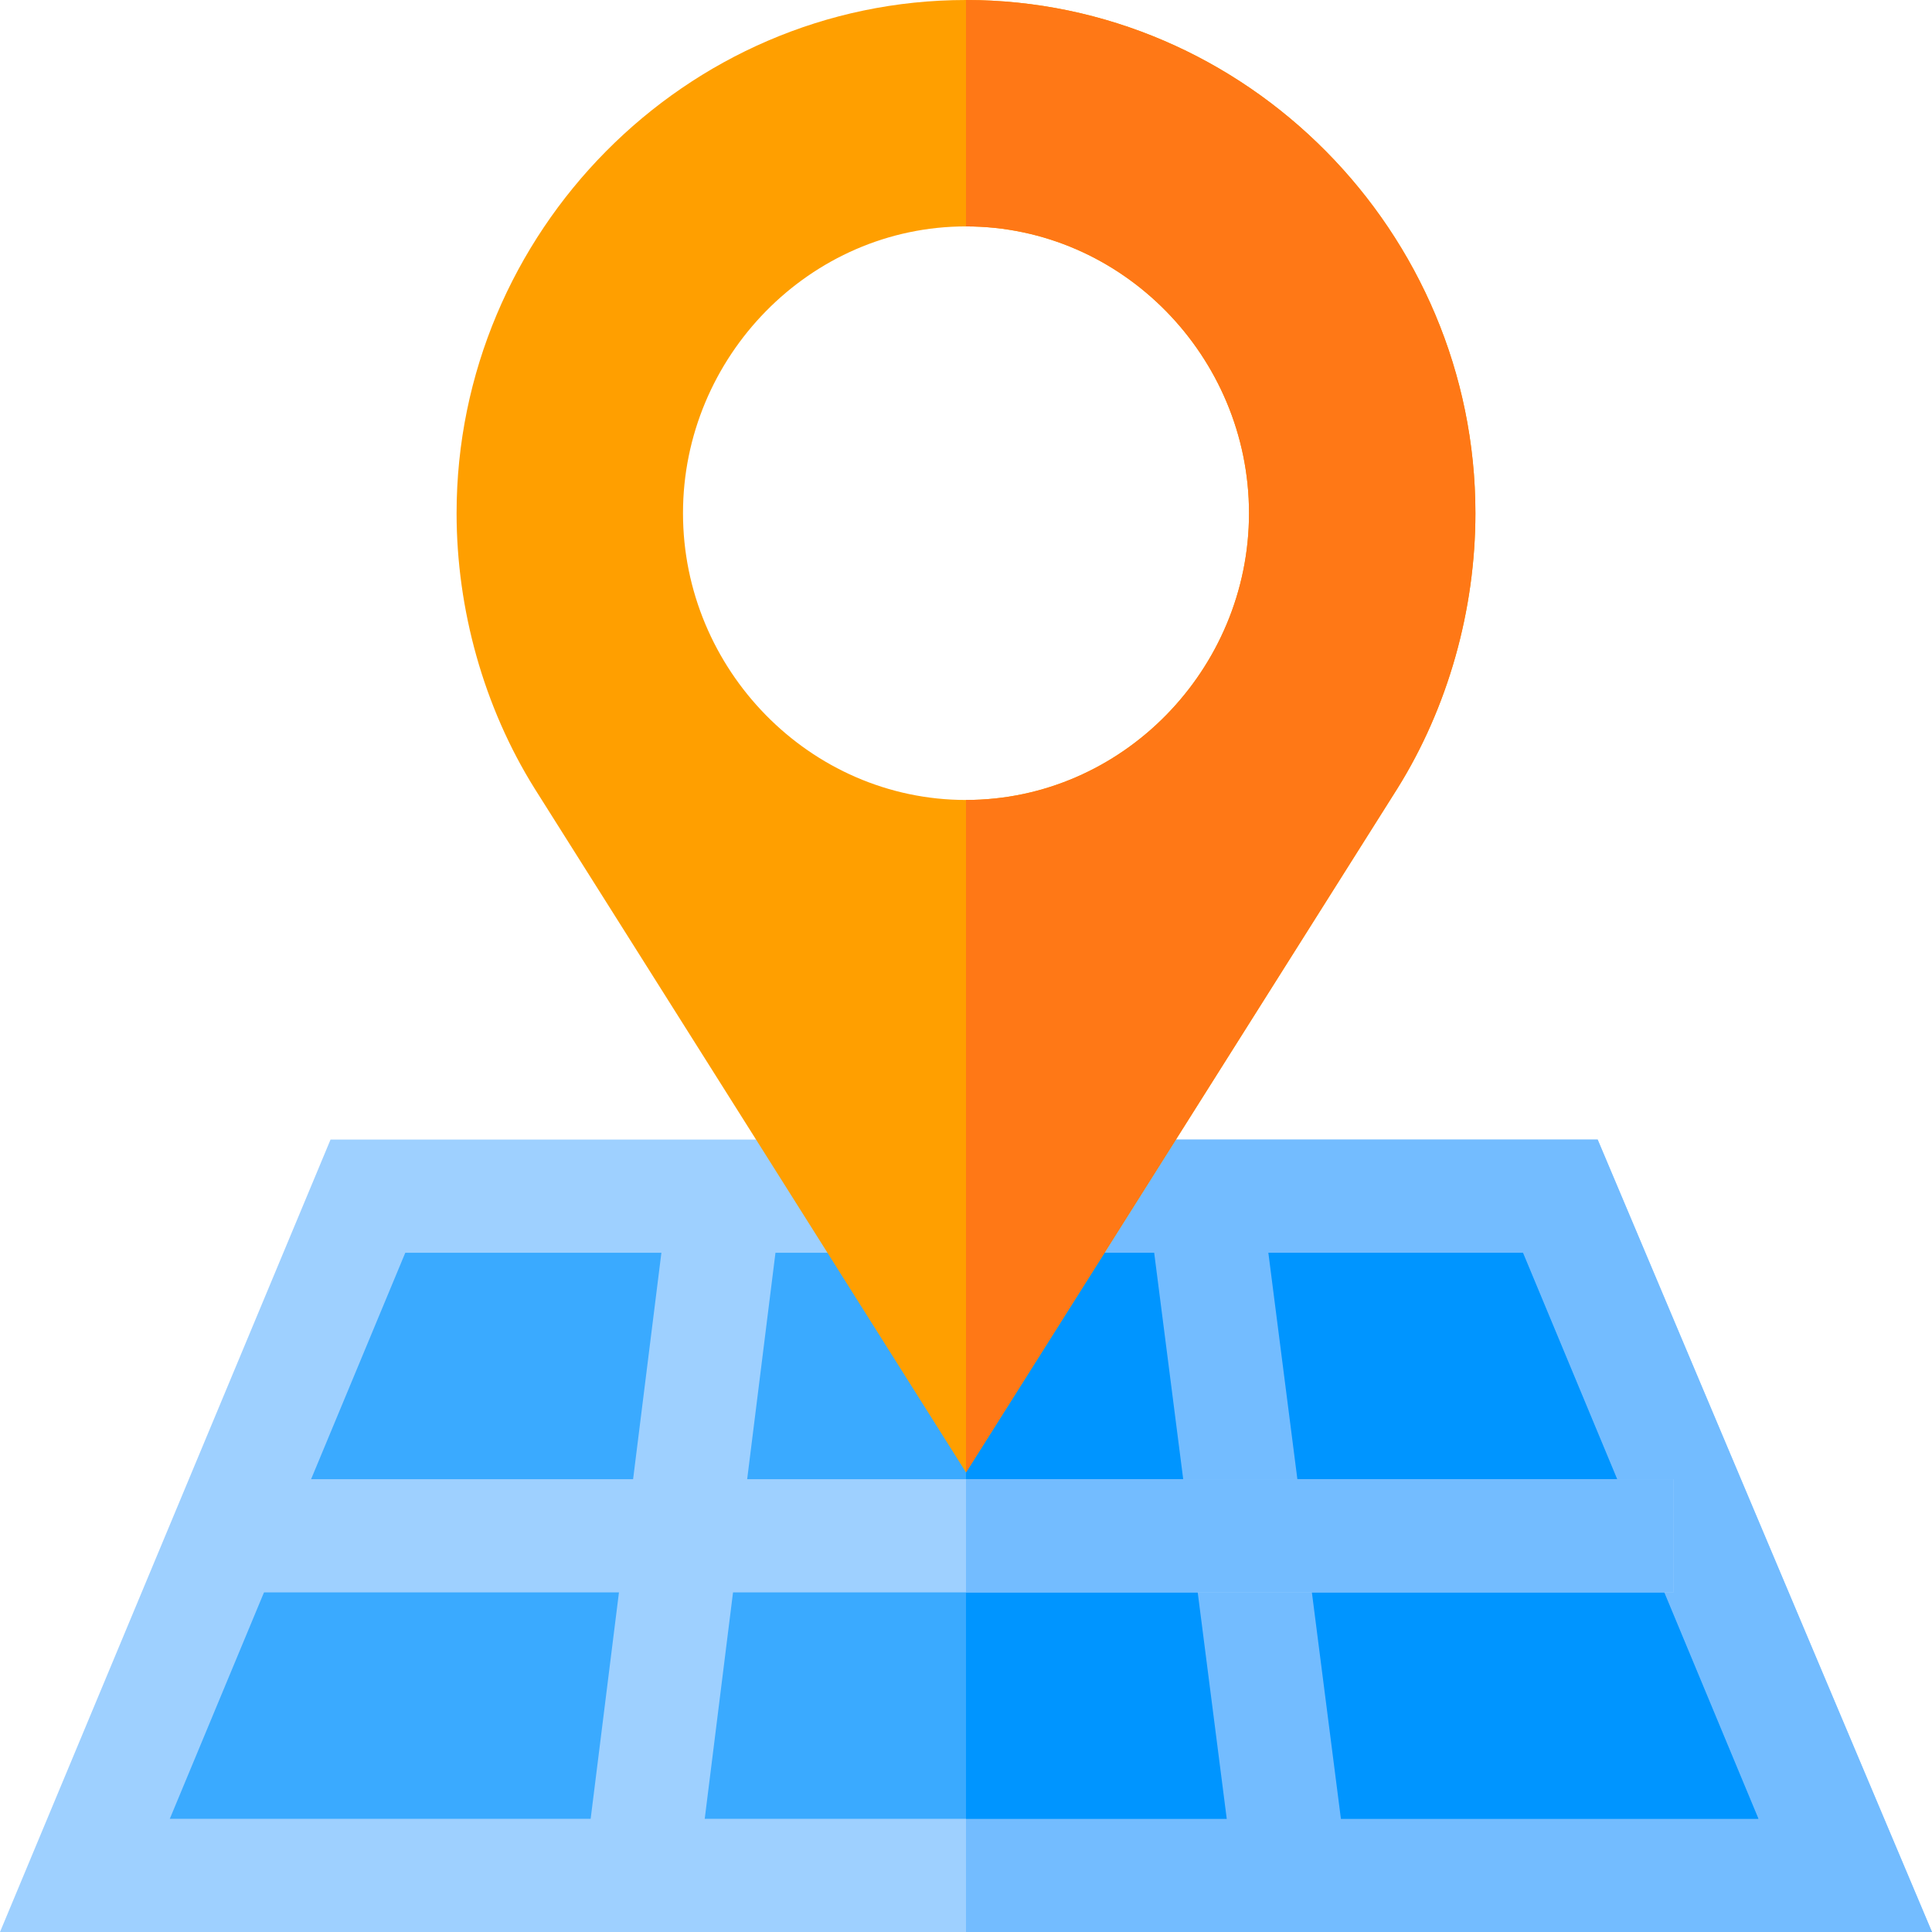
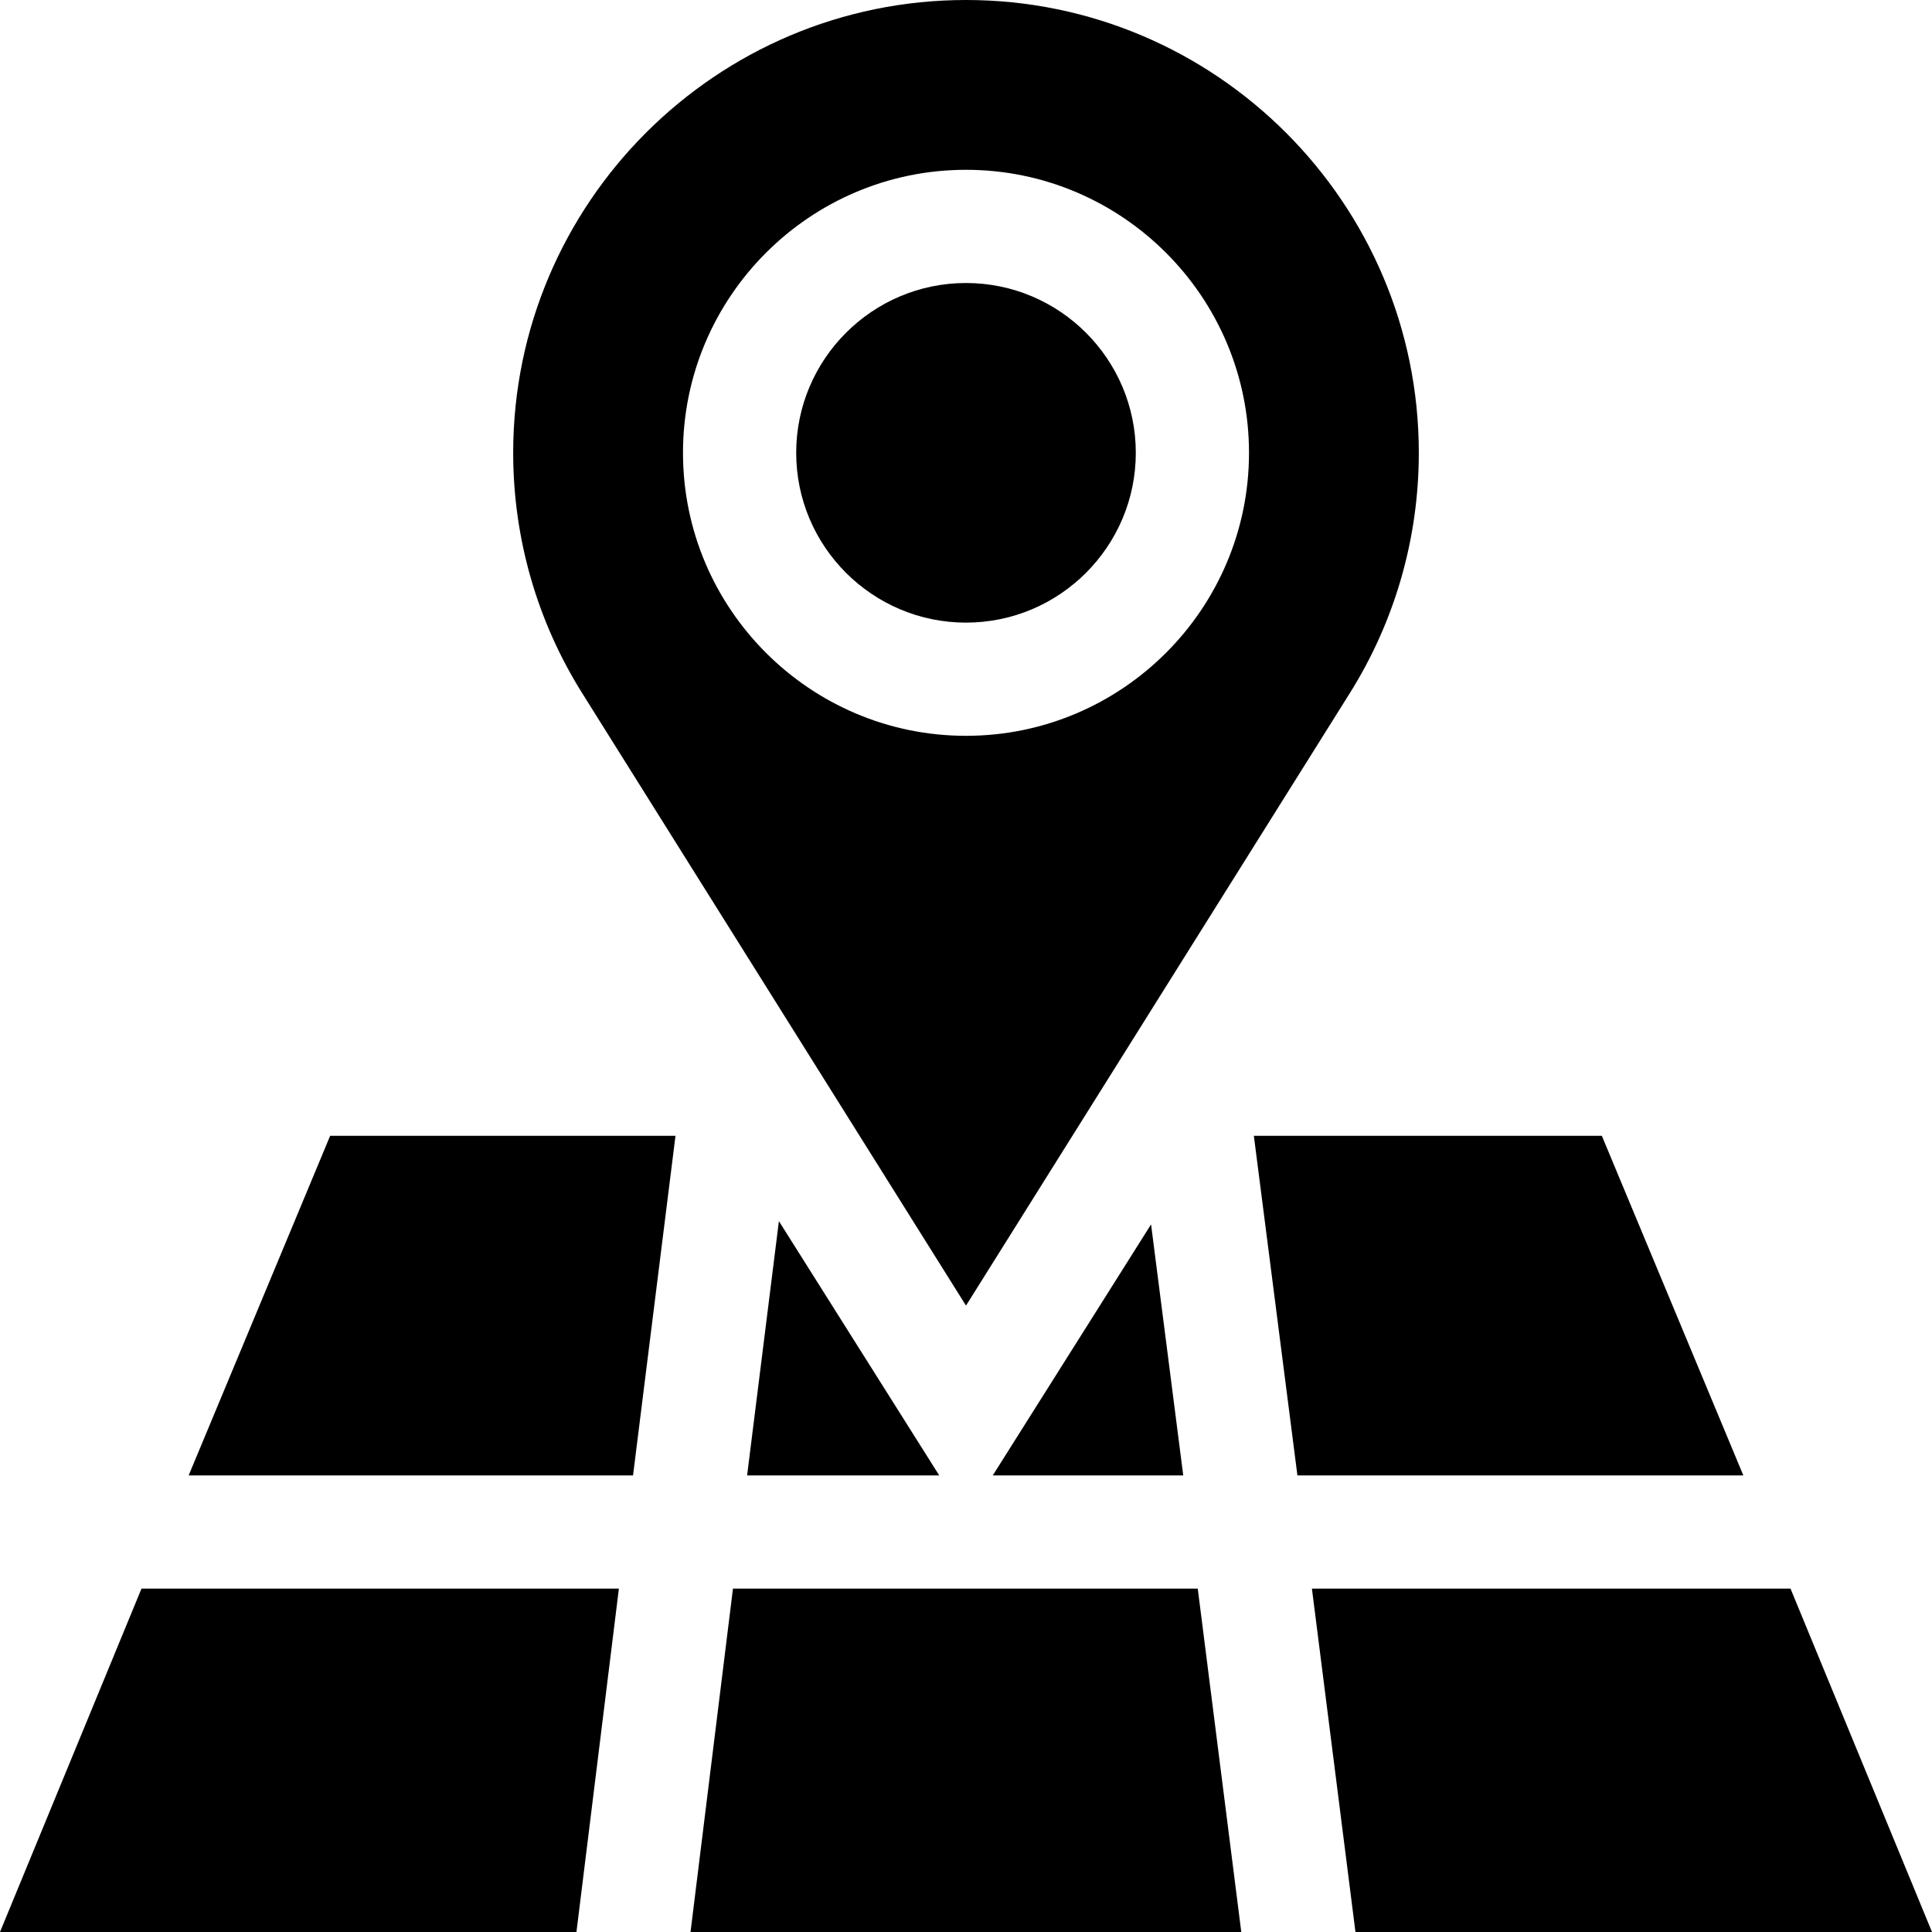
<svg xmlns="http://www.w3.org/2000/svg" height="512pt" viewBox="0 0 512 512" width="512pt">
-   <path d="m423.402 302h-335.805l-87.598 210h512zm0 0" fill="#9ed0ff" />
-   <path d="m512 512h-256v-210h167.402zm0 0" fill="#73bcff" />
-   <path d="m403.598 332h-296.195l-62.402 150h421zm0 0" fill="#3aaaff" />
-   <path d="m466 482h-210v-150h147.598zm0 0" fill="#0095ff" />
-   <path d="m256 0c-74.398 0-135 61.598-135 136 0 25.5 7.199 51.398 20.699 73l114.301 181.199 114.301-181.199c13.5-21.602 20.699-47.5 20.699-73 0-74.402-60.602-136-135-136zm0 212c-41.398 0-75-34.602-75-76s33.602-76 75-76 75 34.602 75 76-33.602 76-75 76zm0 0" fill="#ff9f00" />
-   <path d="m177.383 315.141 29.766 3.719-22.496 180.004-29.766-3.719zm0 0" fill="#9ed0ff" />
-   <path d="m327.266 498.902-23.074-180 29.77-3.805 23.07 180zm0 0" fill="#73bcff" />
-   <path d="m67.5 392h376v30h-376zm0 0" fill="#9ed0ff" />
-   <path d="m391 136c0 25.5-7.199 51.398-20.699 73l-114.301 181.199v-178.199c41.398 0 75-34.602 75-76s-33.602-76-75-76v-60c74.398 0 135 61.598 135 136zm0 0" fill="#ff7816" />
-   <path d="m256 392h187.5v30h-187.5zm0 0" fill="#73bcff" />
+   <path d="m256 75c-24.812 0-45 20.188-45 45s20.188 45 45 45 45-20.188 45-45-20.188-45-45-45zm0 0" />
+   <path d="m256 0c-66.168 0-120 53.832-120 120 0 22.691 6.371 44.797 18.43 63.926l101.57 162.074 101.57-162.074c12.059-19.129 18.43-41.234 18.43-63.926 0-66.168-53.832-120-120-120zm0 195c-41.352 0-75-33.648-75-75s33.648-75 75-75 75 33.648 75 75-33.648 75-75 75zm0 0" />
+   <path d="m182.996 512h145.957l-11.535-91h-123.176zm0 0" />
+   <path d="m197.992 391h50.914l-42.488-67.387zm0 0" />
+   <path d="m343.828 391h118.176l-37.5-90h-92.219zm0 0" />
+   <path d="m49.996 391h117.766l11.25-90h-91.516zm0 0" />
+   <path d="m263.094 391h50.477l-8.527-66.523zm0 0" />
+   <path d="m164.012 421h-126.516l-37.496 91h152.766zm0 0" />
+   <path d="m474.504 421h-126.832l11.539 91h152.789zm0 0" />
</svg>
